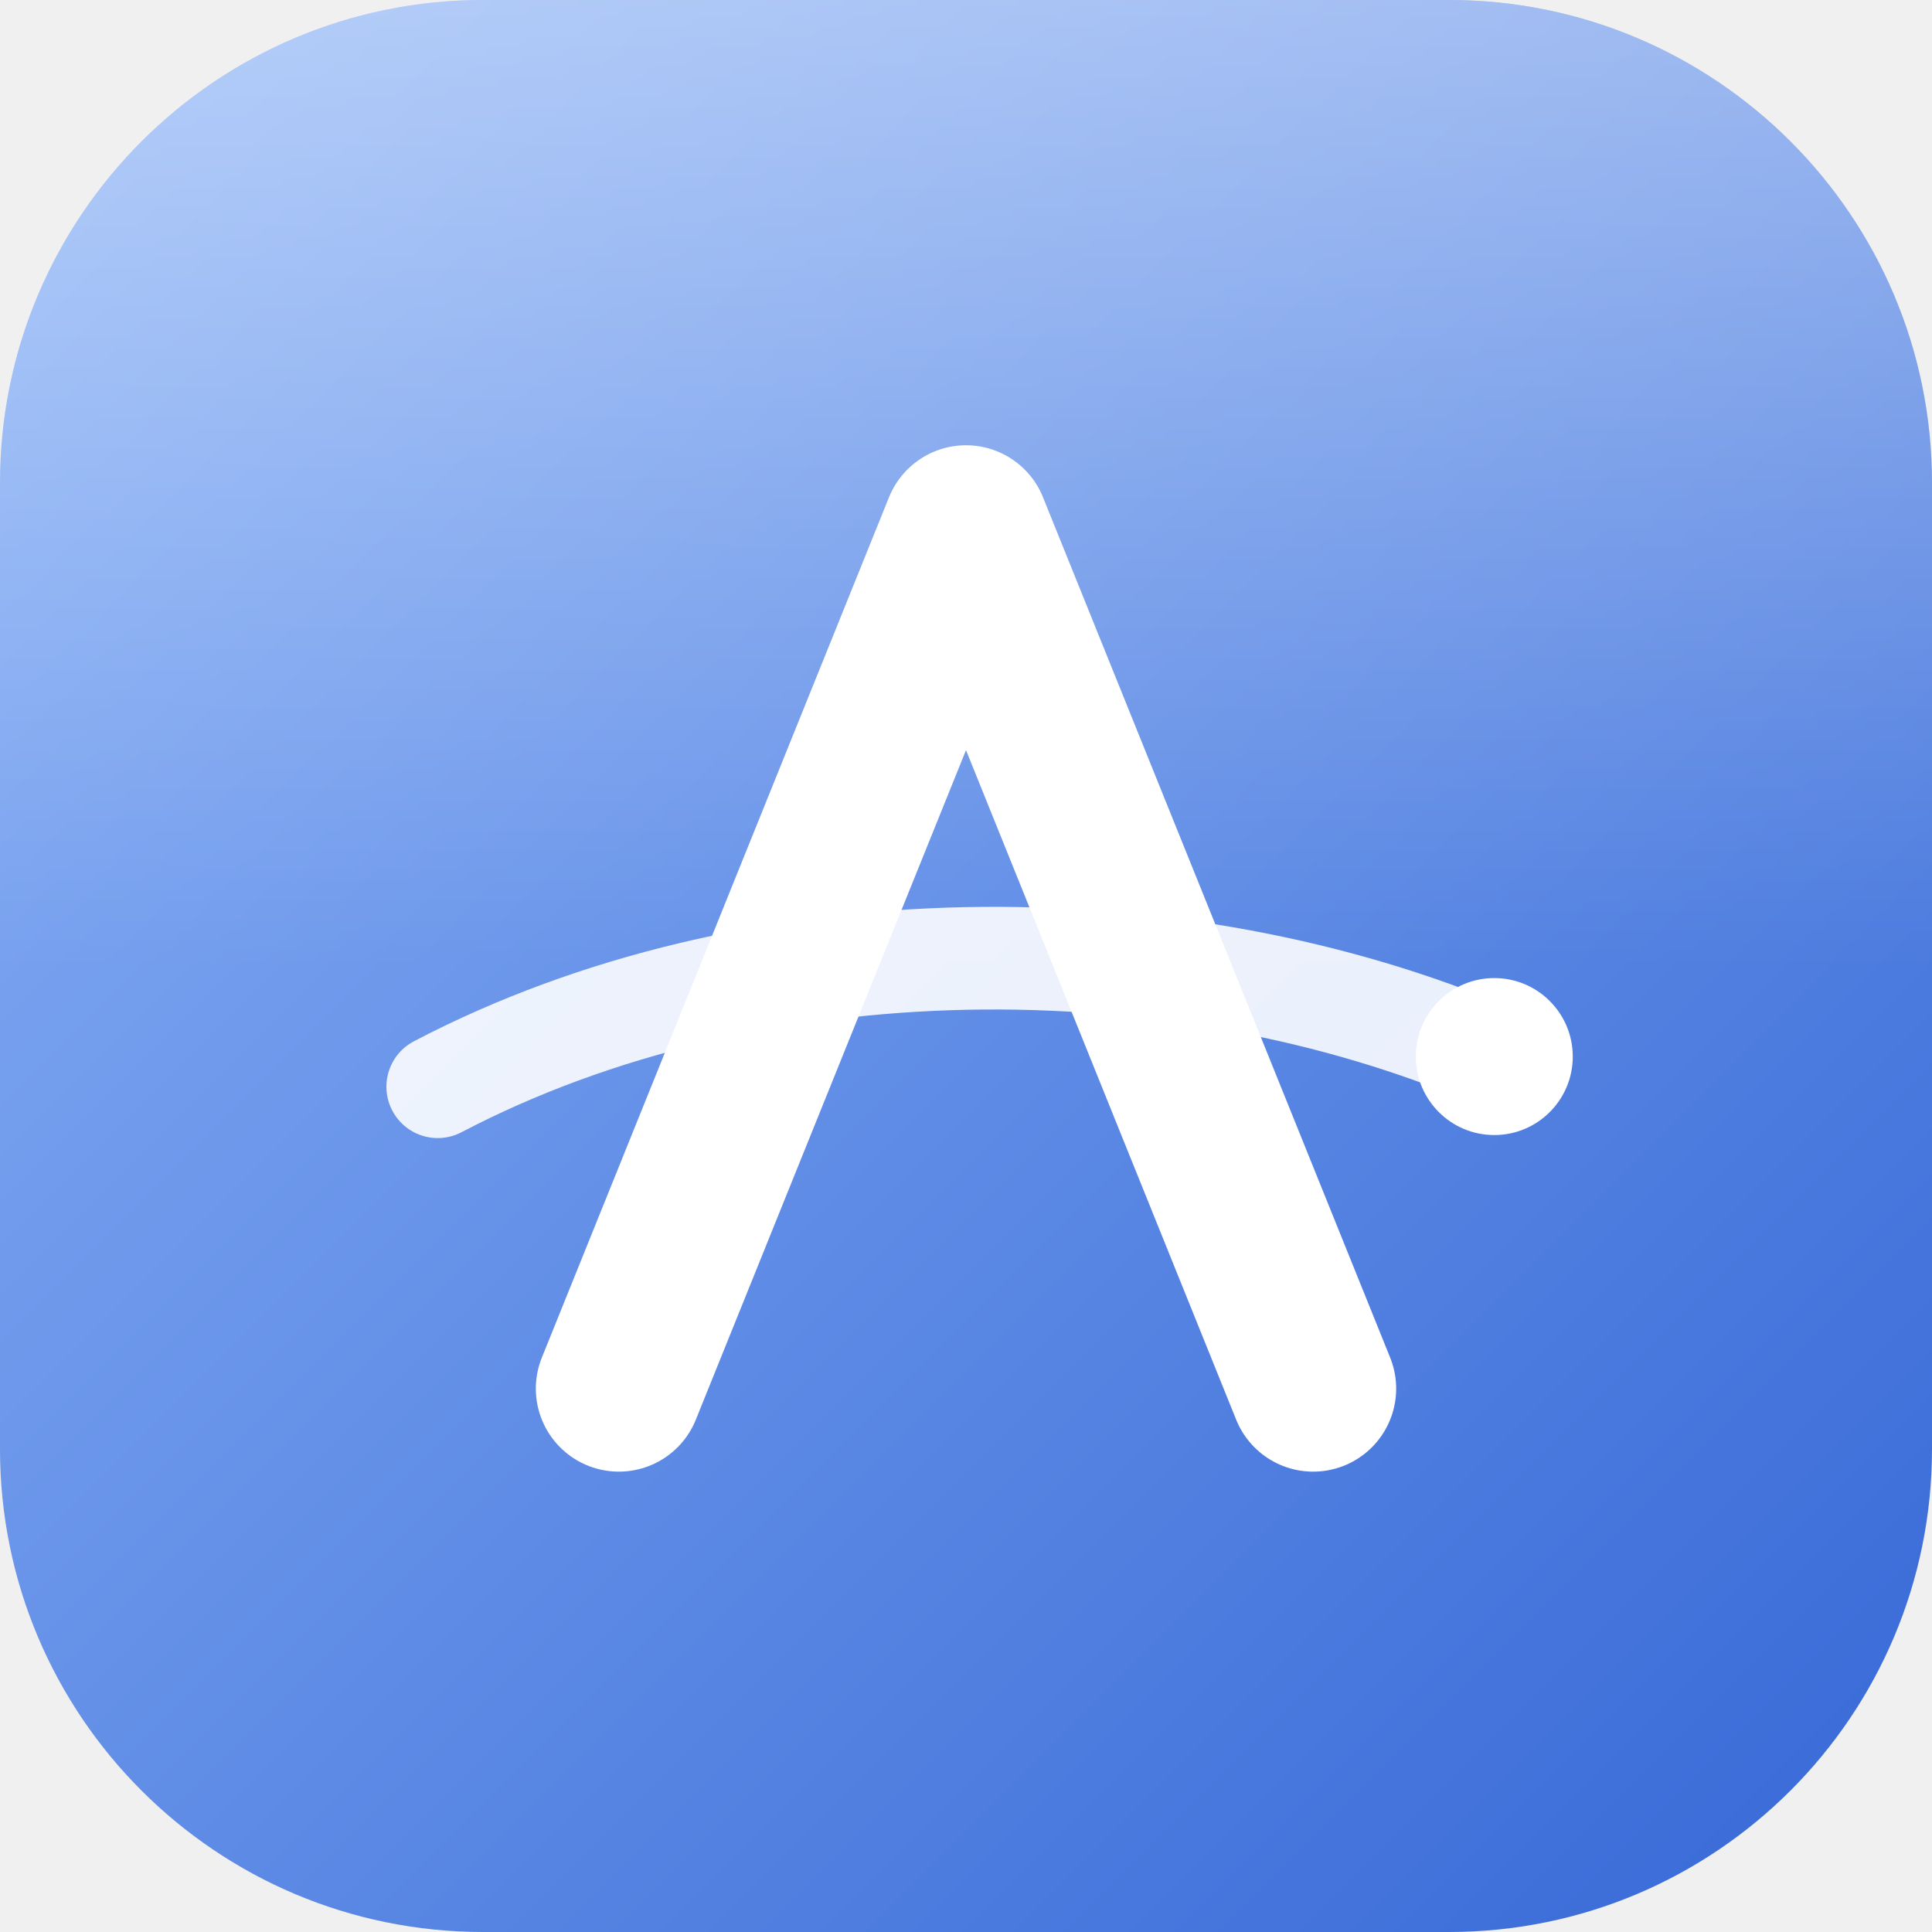
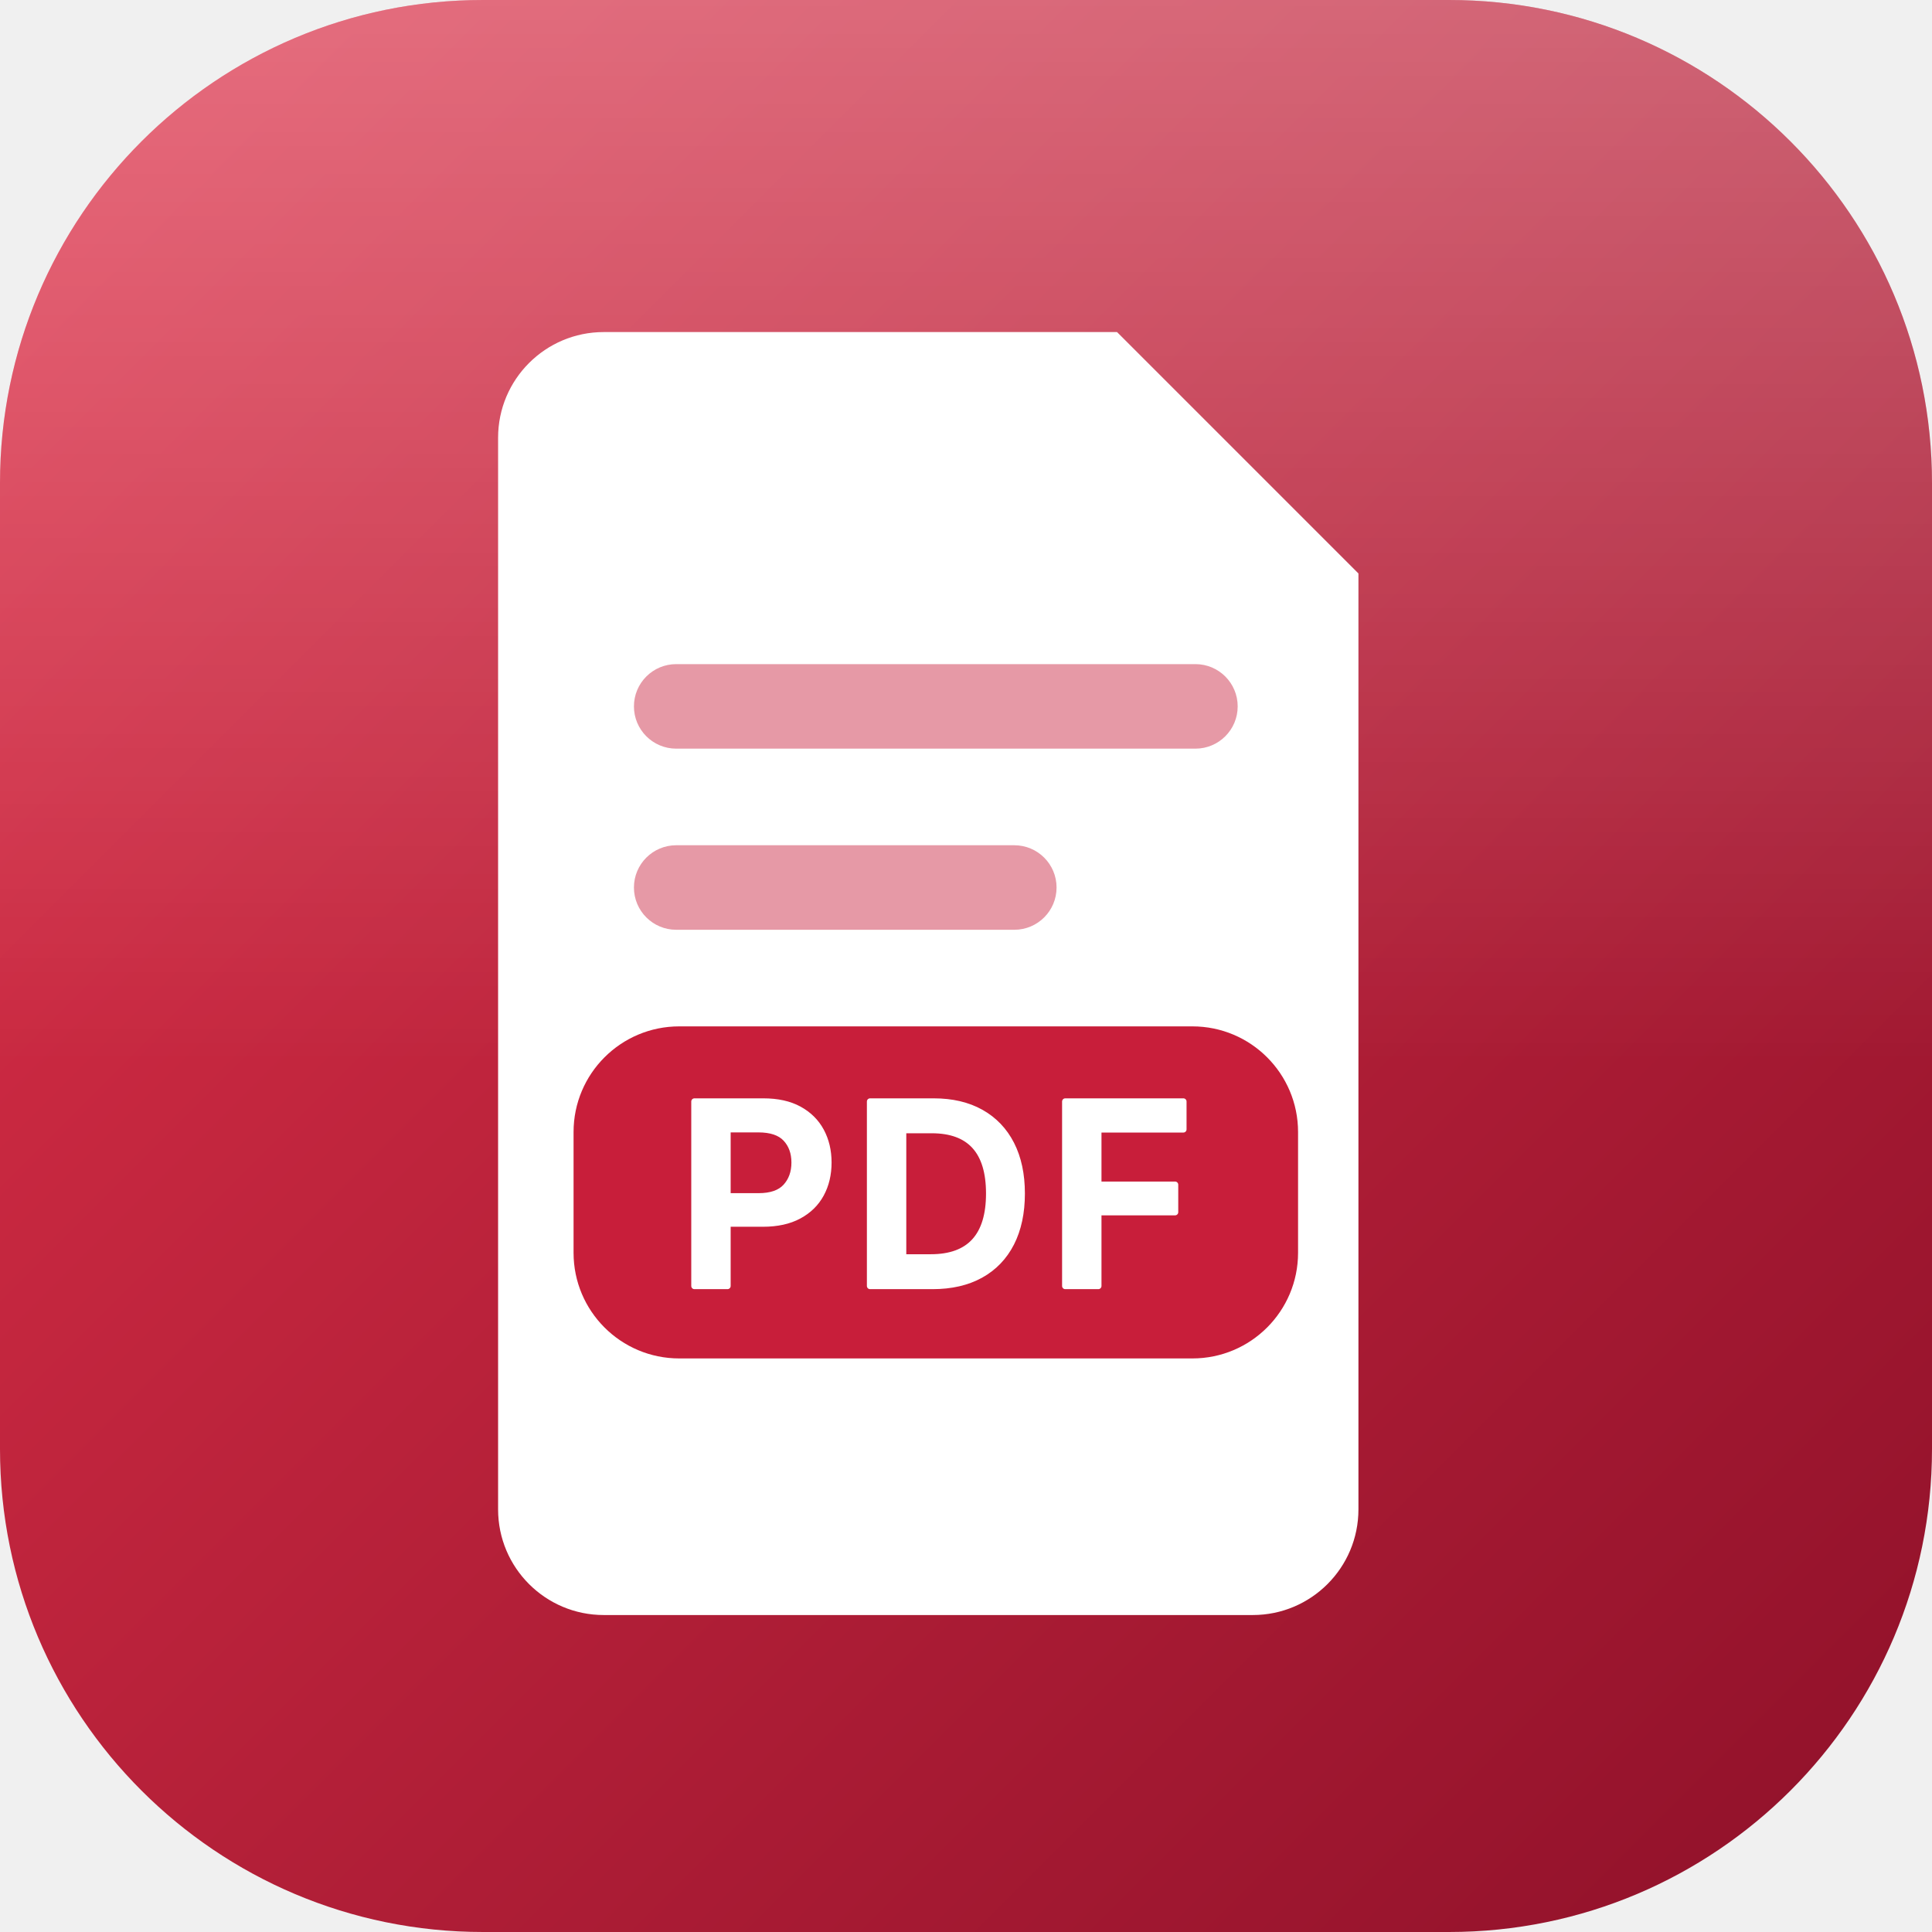
<svg xmlns="http://www.w3.org/2000/svg" viewBox="0 0 64 64">
  <defs>
    <linearGradient id="g" x1="0" y1="0" x2="1" y2="1">
-       <stop offset="0" stop-color="#8DB4F7" />
-       <stop offset="1" stop-color="#3567D6" />
+       <stop offset="0" stop-color="#E0324A" />
+       <stop offset="1" stop-color="#8E1029" />
    </linearGradient>
    <linearGradient id="s" x1="0" y1="0" x2="0" y2="1">
-       <stop offset="0" stop-color="#FFFFFF" stop-opacity=".38" />
-       <stop offset=".5" stop-color="#FFFFFF" stop-opacity="0" />
+       <stop offset="0" stop-color="#FFFFFF" stop-opacity=".30" />
+       <stop offset=".55" stop-color="#FFFFFF" stop-opacity="0" />
    </linearGradient>
  </defs>
  <rect width="64" height="64" rx="16" fill="url(#g)" />
  <rect width="64" height="64" rx="16" fill="url(#s)" />
-   <path d="M20.5 46 L32 17.5 L43.5 46" stroke="#FFFFFF" stroke-width="5.5" fill="none" stroke-linecap="round" stroke-linejoin="round" />
-   <path d="M14.5 36 C 25 30.5, 39 30.5, 49.5 35" stroke="#FFFFFF" stroke-opacity=".88" stroke-width="3.4" fill="none" stroke-linecap="round" />
-   <circle cx="49.5" cy="35" r="2.6" fill="#FFFFFF" />
+   <path d="M20 11 H37 L45 19 V50 a3.5 3.5 0 0 1 -3.5 3.5 H20 a3.5 3.5 0 0 1 -3.5 -3.5 V14.5 a3.5 3.5 0 0 1 3.5 -3.5 Z" fill="#FFFFFF" />
+   <path d="M37 11 V16 a3 3 0 0 0 3 3 H45 Z" fill="#FFFFFF" fill-opacity=".55" />
+   <rect x="21" y="22" width="20" height="2.8" rx="1.4" fill="#C81E3A" fill-opacity=".45" />
+   <rect x="21" y="28" width="14" height="2.8" rx="1.4" fill="#C81E3A" fill-opacity=".45" />
+   <rect x="19" y="34" width="24" height="11" rx="3.5" fill="#C81E3A" />
+   <path d="M23.004 42.6V36.489H25.288Q25.99 36.489 26.47 36.751Q26.95 37.014 27.196 37.471Q27.442 37.928 27.442 38.511Q27.442 39.097 27.194 39.555Q26.946 40.012 26.462 40.272Q25.978 40.533 25.272 40.533H24.099V42.6ZM24.099 39.63H25.129Q25.748 39.63 26.035 39.315Q26.322 38.999 26.322 38.511Q26.322 38.023 26.035 37.715Q25.748 37.407 25.12 37.407H24.099Z M30.889 42.6H28.822V36.489H30.93Q31.841 36.489 32.495 36.856Q33.149 37.223 33.498 37.906Q33.846 38.589 33.846 39.536Q33.846 40.492 33.496 41.179Q33.145 41.866 32.483 42.233Q31.82 42.6 30.889 42.6ZM29.917 41.653H30.836Q32.768 41.653 32.768 39.536Q32.768 37.436 30.865 37.436H29.917Z M35.288 42.6V36.489H39.201V37.412H36.383V39.245H38.926V40.155H36.383V42.6Z" fill="#FFFFFF" stroke="#FFFFFF" stroke-width="0.21" stroke-linejoin="round" />
</svg>
